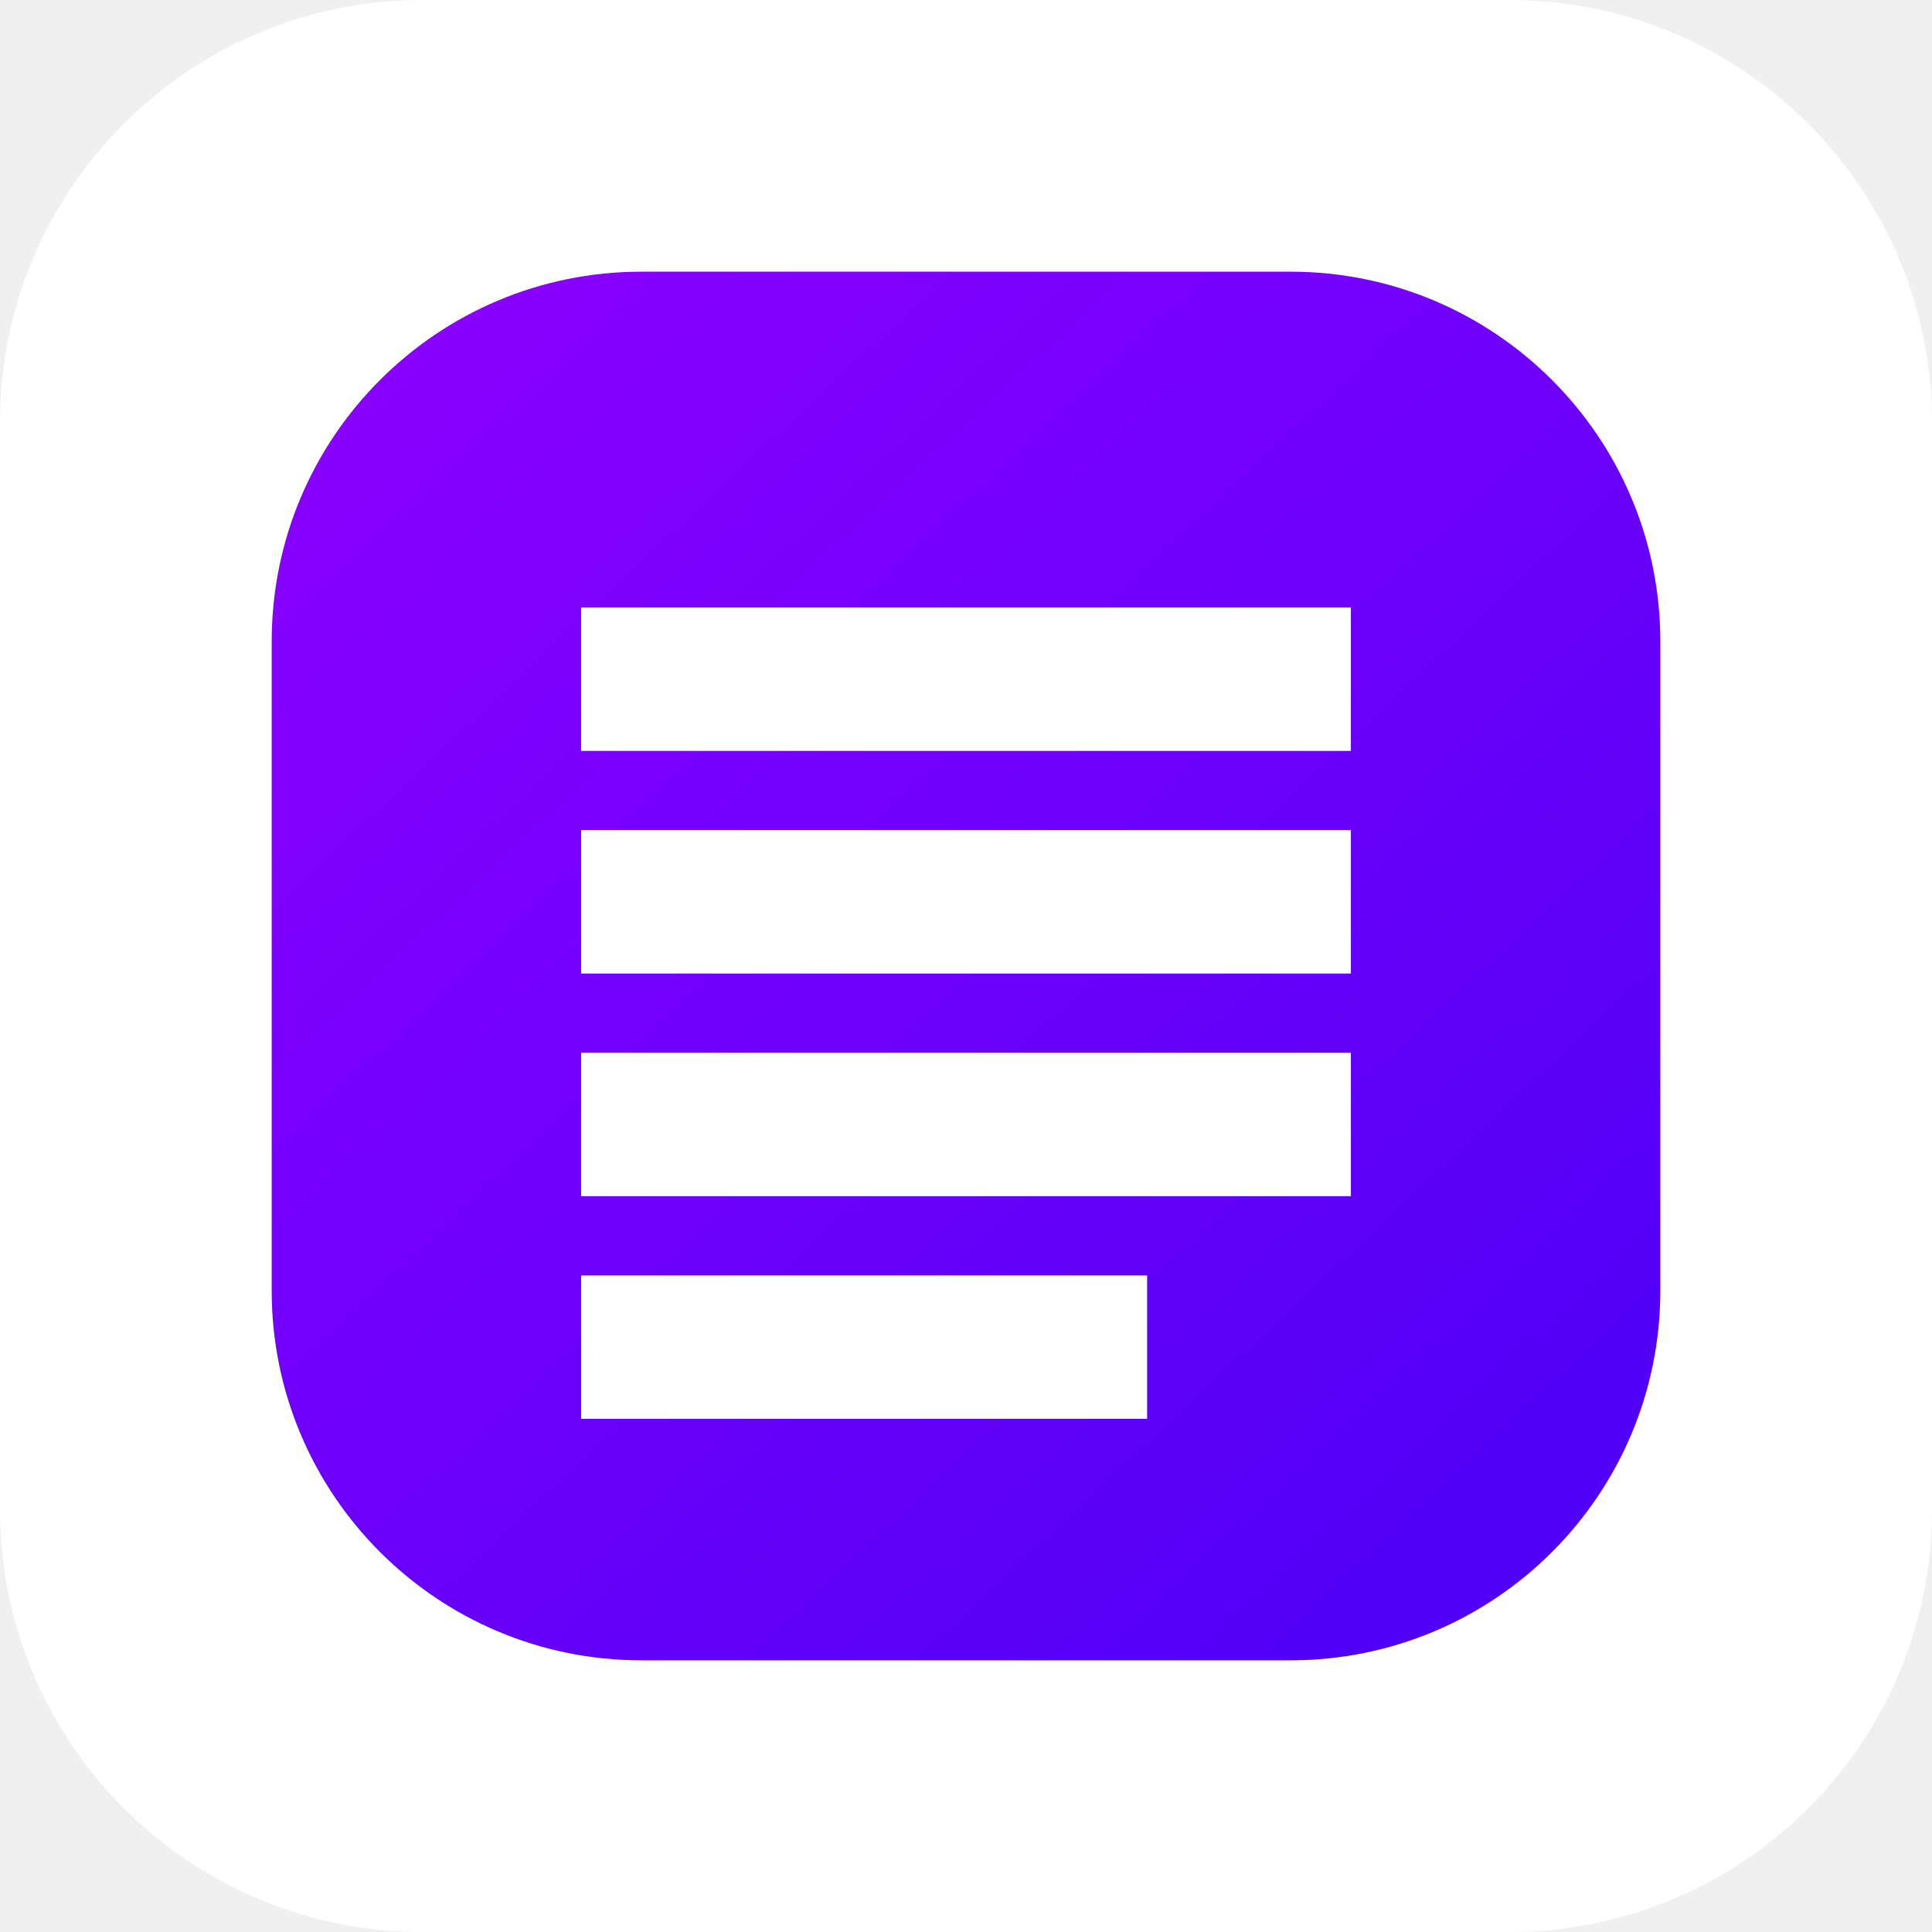
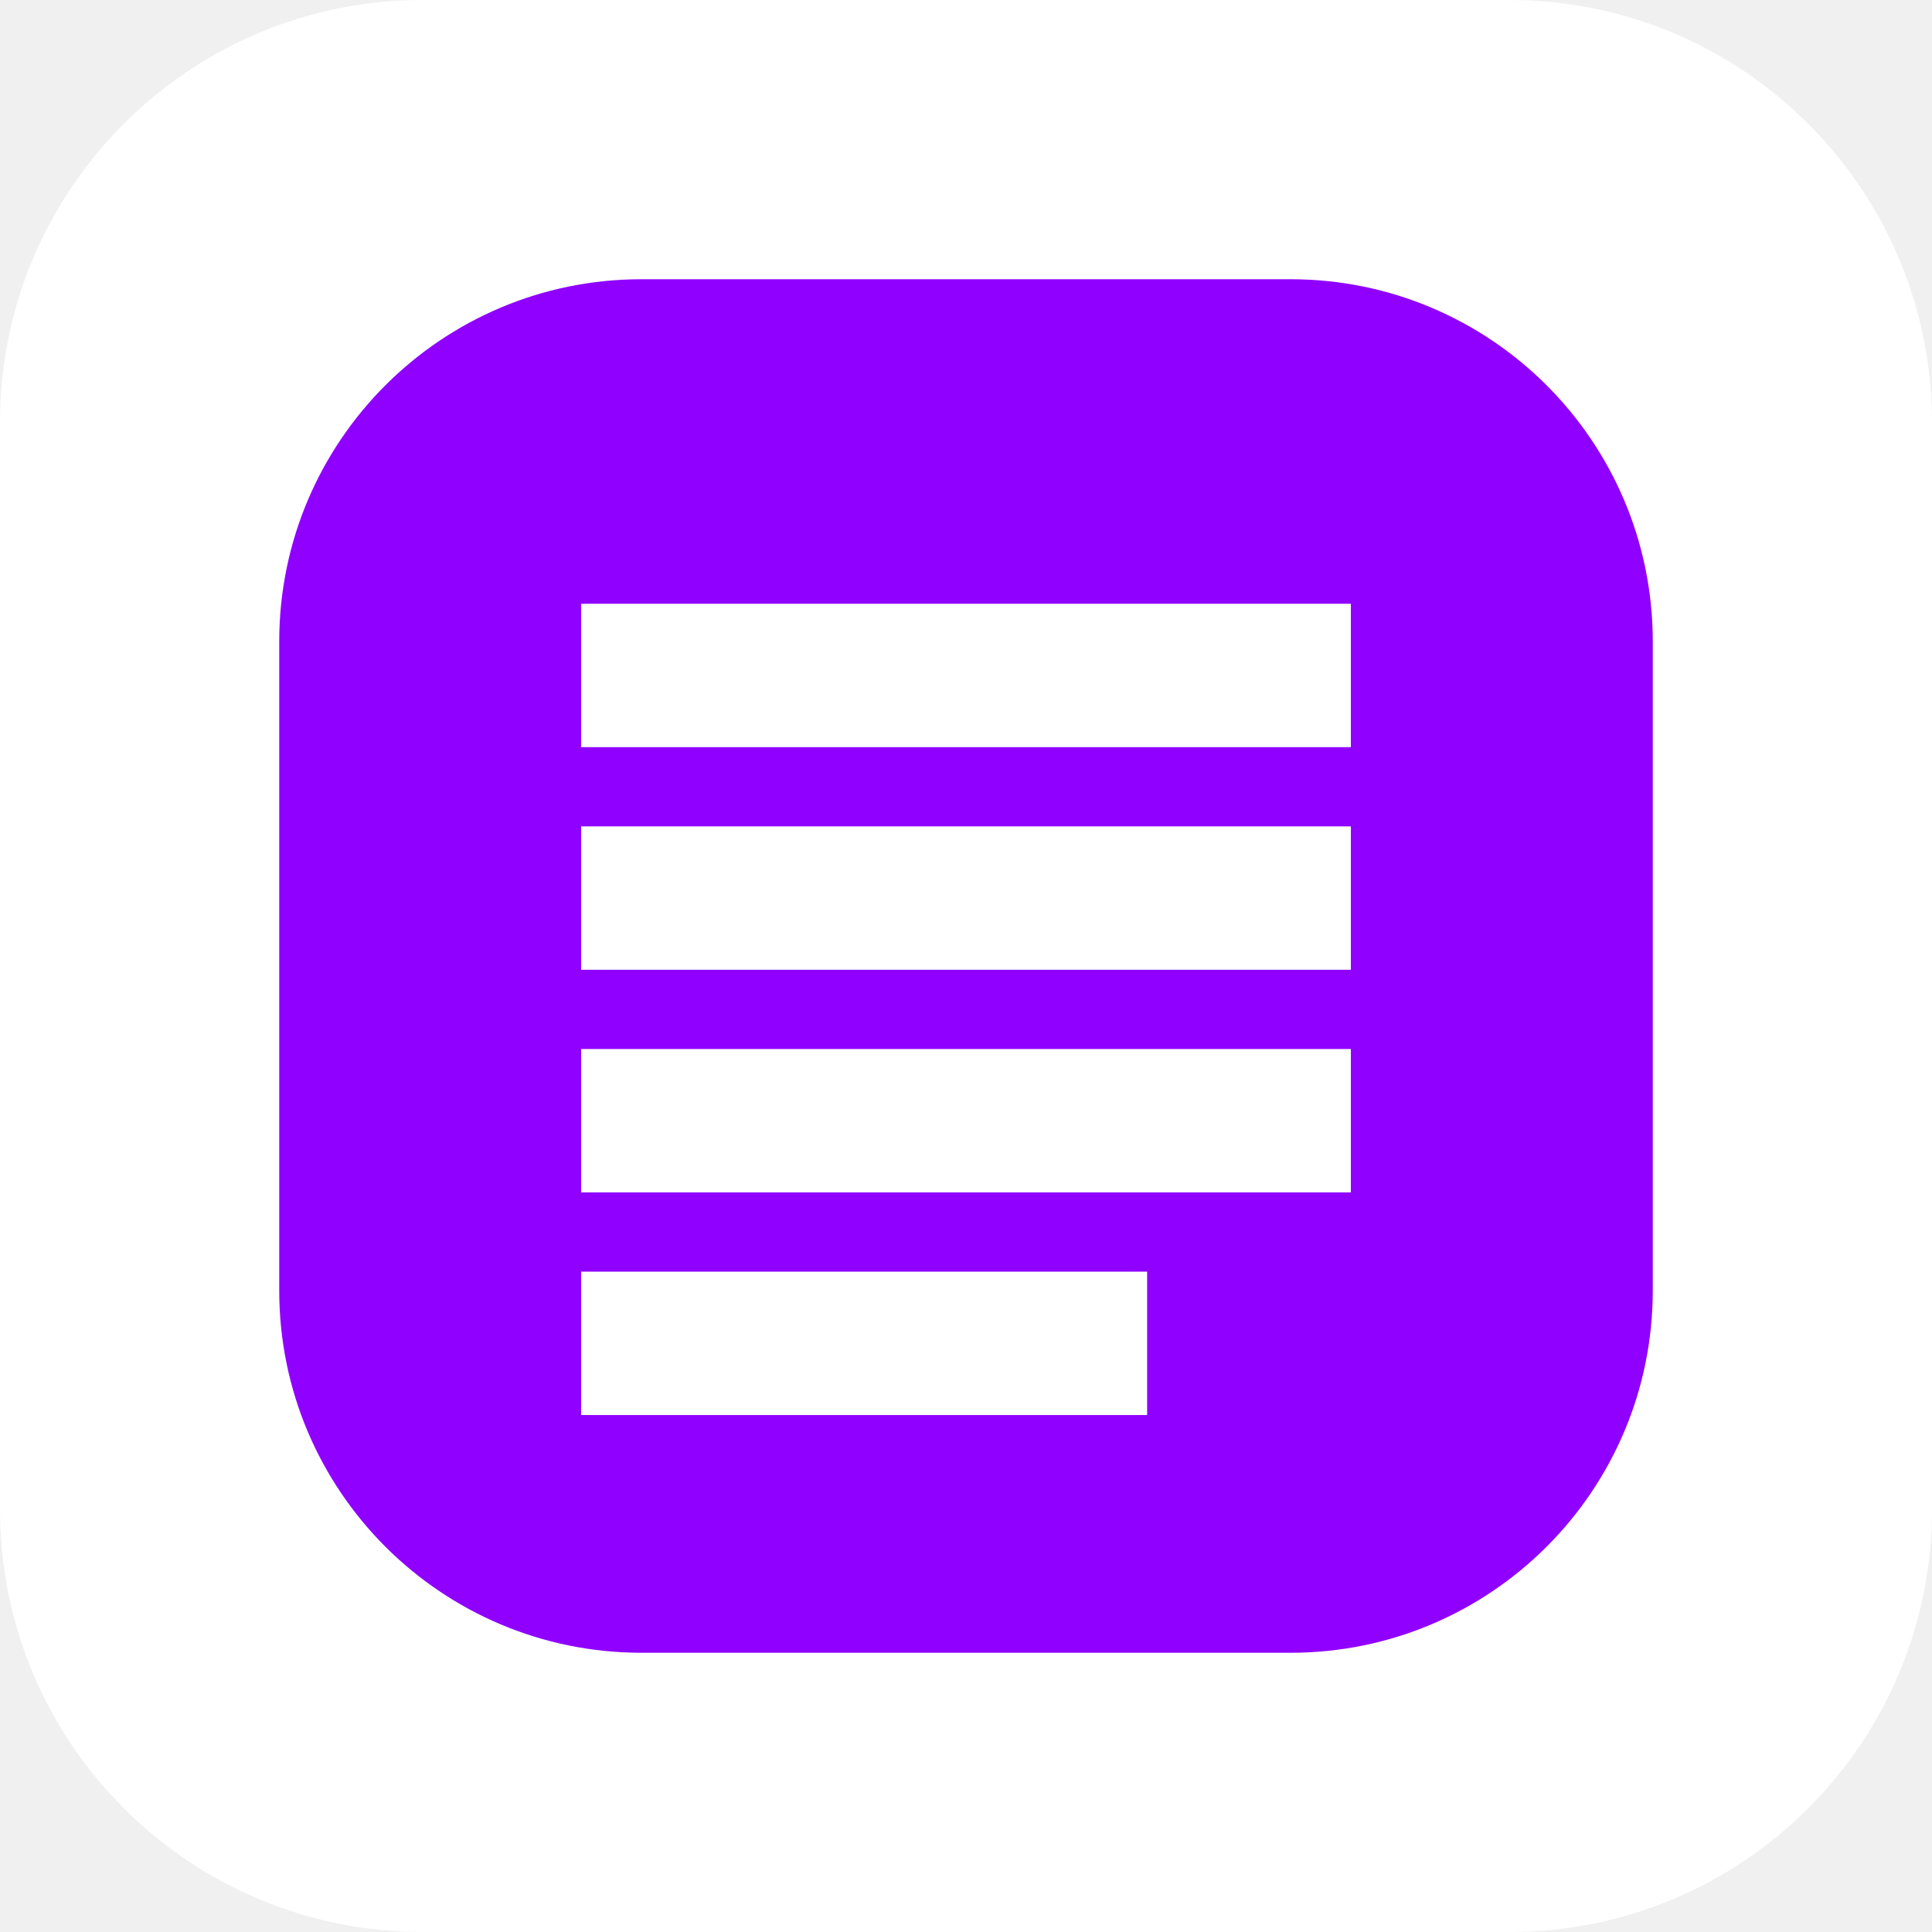
<svg xmlns="http://www.w3.org/2000/svg" viewBox="0 0 512 512">
-   <rect width="512" height="512" rx="112" fill="#ffffff" />
-   <rect x="72" y="72" width="368" height="368" rx="98" fill="url(#g)" />
-   <path d="M154 161h204v38H154zM154 220h204v38H154zM154 279h204v38H154zM154 338h150v38H154z" fill="white" />
+   <rect width="512" height="512" rx="112" fill="#fff" />
+   <rect x="74" y="74" width="364" height="364" rx="96" fill="url(#g)" />
+   <path d="M154 160h204v38H154zM154 219h204v38H154zM154 278h204v38H154zM154 337h150v38H154z" fill="#fff" />
  <defs>
-     <linearGradient id="g" x1="90" y1="82" x2="422" y2="436" gradientUnits="userSpaceOnUse">
-       <stop stop-color="#8B00FF" />
-       <stop offset="1" stop-color="#4C00F5" />
+     <linearGradient id="g" x1="90" y1="80" x2="430" y2="430">
+       <stop stop-color="#8F00FF" />
+       <stop offset="1" stop-color="#4300EF" />
    </linearGradient>
  </defs>
</svg>
